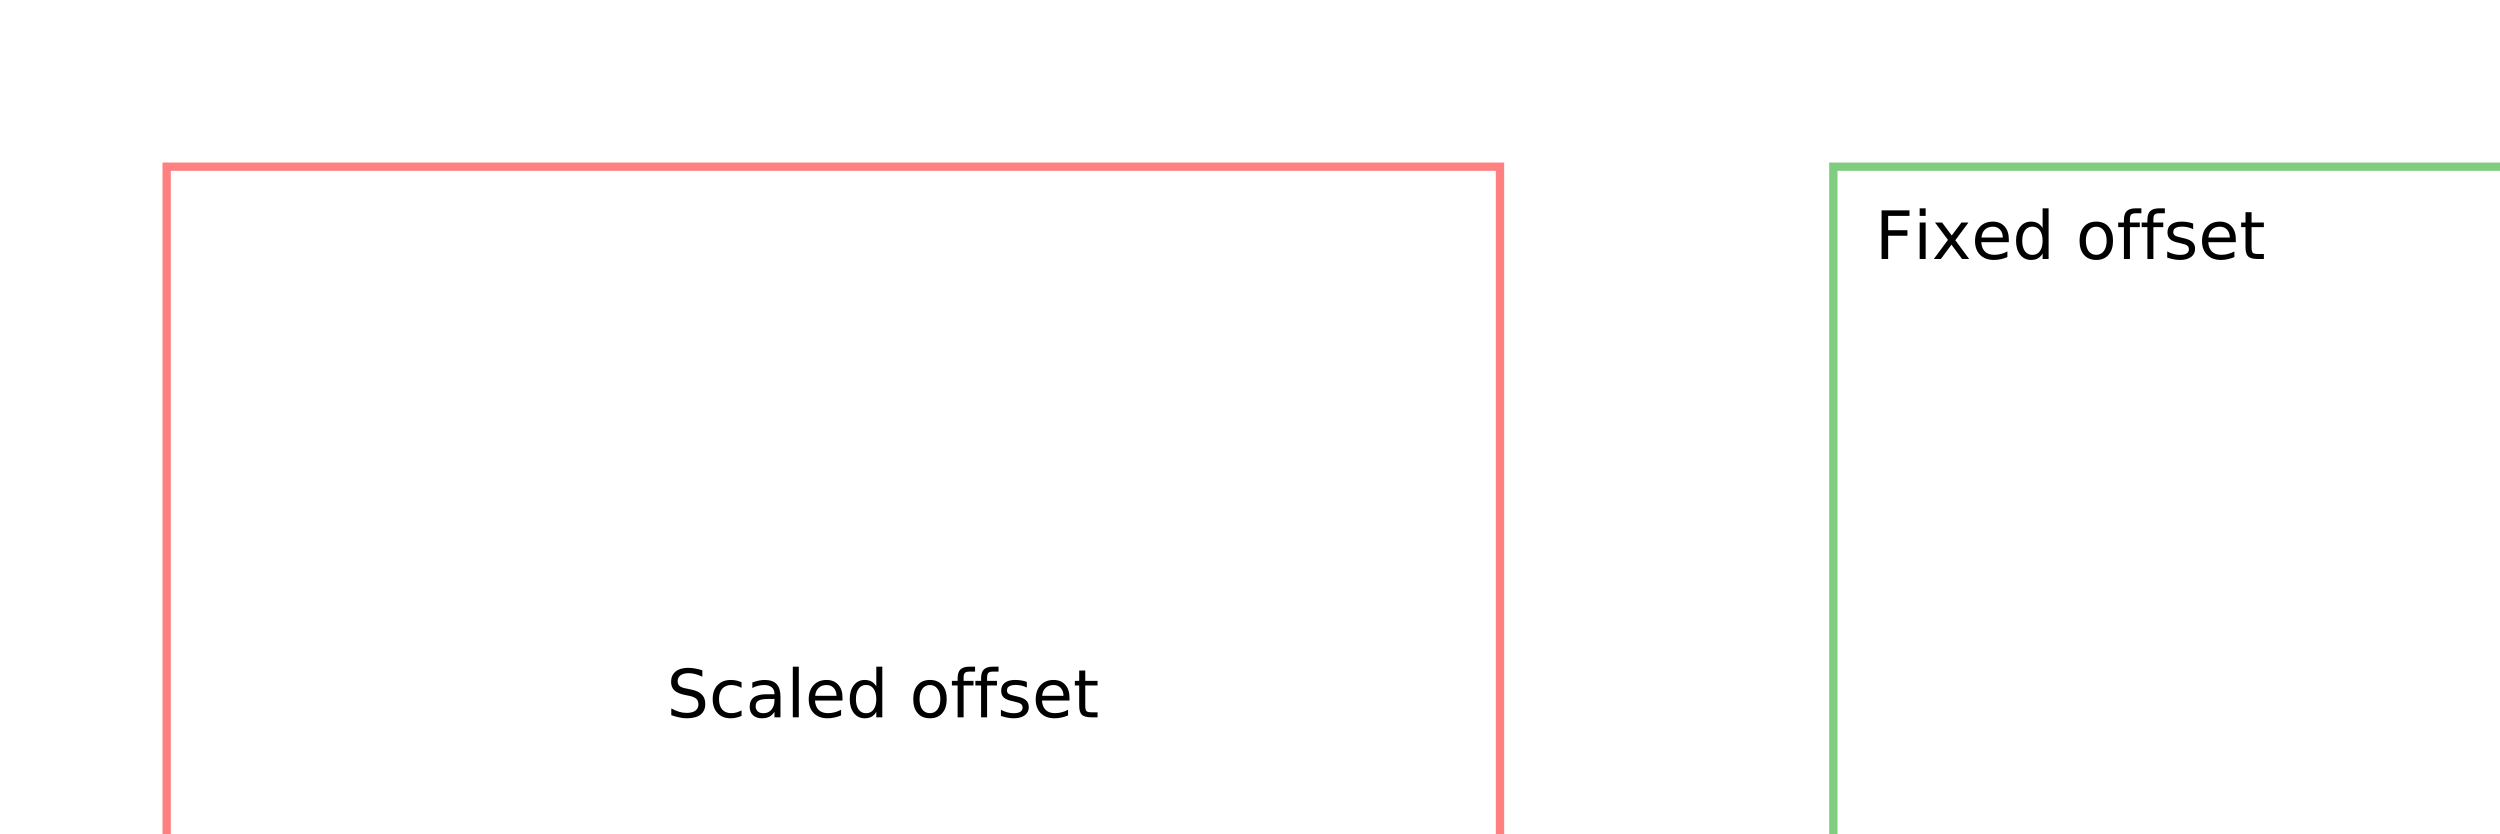
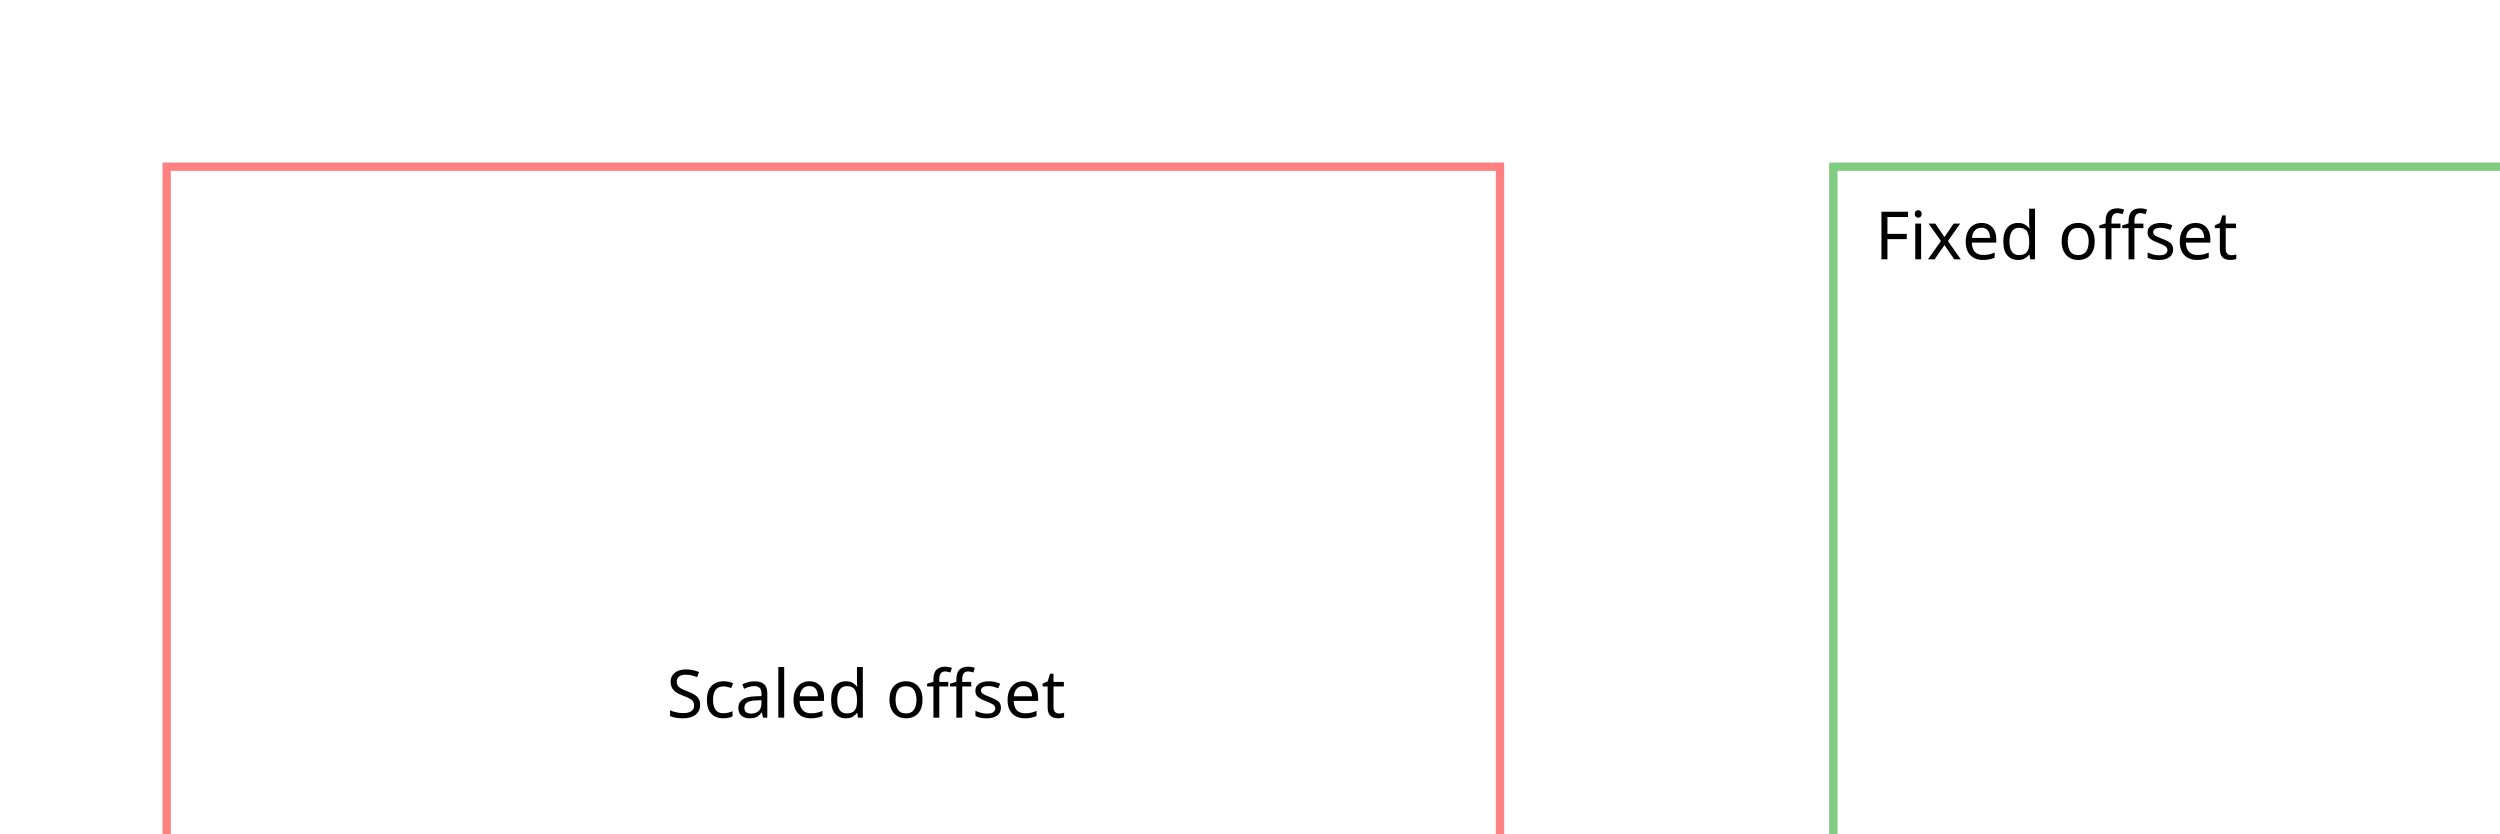
- <svg xmlns="http://www.w3.org/2000/svg" xmlns:xlink="http://www.w3.org/1999/xlink" width="600pt" height="200pt" viewBox="0 0 600 200" version="1.1">
+ <svg xmlns="http://www.w3.org/2000/svg" xmlns:xlink="http://www.w3.org/1999/xlink" width="600" height="200" viewBox="0 0 600 200">
  <defs>
    <g>
-       <symbol overflow="visible" id="glyph0-0">
-         <path style="stroke:none;" d="M 0.797 2.828 L 0.797 -11.281 L 8.797 -11.281 L 8.797 2.828 Z M 1.703 1.938 L 7.906 1.938 L 7.906 -10.391 L 1.703 -10.391 Z M 1.703 1.938 " />
-       </symbol>
-       <symbol overflow="visible" id="glyph0-1">
-         <path style="stroke:none;" d="M 8.562 -11.281 L 8.562 -9.75 C 7.969 -10.031 7.406 -10.238 6.875 -10.375 C 6.344 -10.52 5.828 -10.594 5.328 -10.594 C 4.473 -10.594 3.812 -10.426 3.344 -10.094 C 2.875 -9.758 2.641 -9.285 2.641 -8.672 C 2.641 -8.16 2.797 -7.77 3.109 -7.5 C 3.422 -7.238 4.008 -7.031 4.875 -6.875 L 5.828 -6.672 C 7.004 -6.453 7.867 -6.055 8.422 -5.484 C 8.984 -4.922 9.266 -4.164 9.266 -3.219 C 9.266 -2.094 8.883 -1.234 8.125 -0.641 C 7.375 -0.055 6.266 0.234 4.797 0.234 C 4.242 0.234 3.656 0.164 3.031 0.031 C 2.414 -0.094 1.773 -0.273 1.109 -0.516 L 1.109 -2.141 C 1.742 -1.785 2.367 -1.516 2.984 -1.328 C 3.598 -1.148 4.203 -1.062 4.797 -1.062 C 5.703 -1.062 6.398 -1.238 6.891 -1.594 C 7.379 -1.945 7.625 -2.453 7.625 -3.109 C 7.625 -3.68 7.445 -4.129 7.094 -4.453 C 6.738 -4.773 6.16 -5.016 5.359 -5.172 L 4.406 -5.359 C 3.227 -5.598 2.375 -5.969 1.844 -6.469 C 1.32 -6.969 1.062 -7.66 1.062 -8.547 C 1.062 -9.578 1.422 -10.391 2.141 -10.984 C 2.867 -11.578 3.875 -11.875 5.156 -11.875 C 5.695 -11.875 6.25 -11.82 6.812 -11.719 C 7.383 -11.625 7.969 -11.477 8.562 -11.281 Z M 8.562 -11.281 " />
-       </symbol>
-       <symbol overflow="visible" id="glyph0-2">
-         <path style="stroke:none;" d="M 7.812 -8.422 L 7.812 -7.078 C 7.406 -7.297 6.992 -7.461 6.578 -7.578 C 6.172 -7.691 5.758 -7.75 5.344 -7.75 C 4.414 -7.75 3.691 -7.453 3.172 -6.859 C 2.66 -6.266 2.406 -5.438 2.406 -4.375 C 2.406 -3.301 2.66 -2.469 3.172 -1.875 C 3.691 -1.289 4.414 -1 5.344 -1 C 5.758 -1 6.172 -1.051 6.578 -1.156 C 6.992 -1.27 7.406 -1.441 7.812 -1.672 L 7.812 -0.344 C 7.406 -0.156 6.988 -0.016 6.562 0.078 C 6.133 0.18 5.676 0.234 5.188 0.234 C 3.875 0.234 2.828 -0.18 2.047 -1.016 C 1.273 -1.848 0.891 -2.969 0.891 -4.375 C 0.891 -5.801 1.281 -6.922 2.062 -7.734 C 2.844 -8.555 3.914 -8.969 5.281 -8.969 C 5.727 -8.969 6.16 -8.922 6.578 -8.828 C 7.004 -8.734 7.414 -8.598 7.812 -8.422 Z M 7.812 -8.422 " />
-       </symbol>
-       <symbol overflow="visible" id="glyph0-3">
-         <path style="stroke:none;" d="M 5.484 -4.406 C 4.328 -4.406 3.523 -4.27 3.078 -4 C 2.629 -3.738 2.406 -3.285 2.406 -2.641 C 2.406 -2.129 2.57 -1.723 2.906 -1.422 C 3.238 -1.129 3.695 -0.984 4.281 -0.984 C 5.07 -0.984 5.707 -1.266 6.188 -1.828 C 6.676 -2.391 6.922 -3.141 6.922 -4.078 L 6.922 -4.406 Z M 8.359 -5 L 8.359 0 L 6.922 0 L 6.922 -1.328 C 6.586 -0.797 6.176 -0.398 5.688 -0.141 C 5.195 0.109 4.598 0.234 3.891 0.234 C 2.992 0.234 2.281 -0.016 1.75 -0.516 C 1.227 -1.023 0.969 -1.703 0.969 -2.547 C 0.969 -3.535 1.297 -4.281 1.953 -4.781 C 2.609 -5.281 3.594 -5.531 4.906 -5.531 L 6.922 -5.531 L 6.922 -5.672 C 6.922 -6.328 6.703 -6.836 6.266 -7.203 C 5.828 -7.566 5.219 -7.75 4.438 -7.75 C 3.938 -7.75 3.445 -7.688 2.969 -7.562 C 2.5 -7.445 2.047 -7.27 1.609 -7.031 L 1.609 -8.359 C 2.129 -8.555 2.633 -8.707 3.125 -8.812 C 3.625 -8.914 4.109 -8.969 4.578 -8.969 C 5.848 -8.969 6.797 -8.641 7.422 -7.984 C 8.047 -7.328 8.359 -6.332 8.359 -5 Z M 8.359 -5 " />
-       </symbol>
-       <symbol overflow="visible" id="glyph0-4">
-         <path style="stroke:none;" d="M 1.516 -12.156 L 2.953 -12.156 L 2.953 0 L 1.516 0 Z M 1.516 -12.156 " />
-       </symbol>
-       <symbol overflow="visible" id="glyph0-5">
-         <path style="stroke:none;" d="M 9 -4.734 L 9 -4.031 L 2.391 -4.031 C 2.453 -3.039 2.75 -2.285 3.281 -1.766 C 3.812 -1.254 4.555 -1 5.516 -1 C 6.066 -1 6.598 -1.066 7.109 -1.203 C 7.629 -1.336 8.145 -1.539 8.656 -1.812 L 8.656 -0.453 C 8.145 -0.234 7.617 -0.066 7.078 0.047 C 6.535 0.172 5.984 0.234 5.422 0.234 C 4.023 0.234 2.922 -0.172 2.109 -0.984 C 1.297 -1.805 0.891 -2.91 0.891 -4.297 C 0.891 -5.723 1.273 -6.859 2.047 -7.703 C 2.816 -8.547 3.859 -8.969 5.172 -8.969 C 6.348 -8.969 7.281 -8.586 7.969 -7.828 C 8.656 -7.066 9 -6.035 9 -4.734 Z M 7.562 -5.156 C 7.551 -5.945 7.328 -6.578 6.891 -7.047 C 6.461 -7.516 5.895 -7.75 5.188 -7.75 C 4.383 -7.75 3.742 -7.52 3.266 -7.062 C 2.785 -6.613 2.508 -5.977 2.438 -5.156 Z M 7.562 -5.156 " />
-       </symbol>
-       <symbol overflow="visible" id="glyph0-6">
-         <path style="stroke:none;" d="M 7.266 -7.422 L 7.266 -12.156 L 8.703 -12.156 L 8.703 0 L 7.266 0 L 7.266 -1.312 C 6.961 -0.789 6.582 -0.398 6.125 -0.141 C 5.664 0.109 5.113 0.234 4.469 0.234 C 3.406 0.234 2.539 -0.188 1.875 -1.031 C 1.219 -1.883 0.891 -3 0.891 -4.375 C 0.891 -5.75 1.219 -6.859 1.875 -7.703 C 2.539 -8.547 3.406 -8.969 4.469 -8.969 C 5.113 -8.969 5.664 -8.836 6.125 -8.578 C 6.582 -8.328 6.961 -7.941 7.266 -7.422 Z M 2.375 -4.375 C 2.375 -3.312 2.586 -2.477 3.016 -1.875 C 3.453 -1.281 4.051 -0.984 4.812 -0.984 C 5.57 -0.984 6.172 -1.281 6.609 -1.875 C 7.047 -2.477 7.266 -3.312 7.266 -4.375 C 7.266 -5.426 7.047 -6.254 6.609 -6.859 C 6.172 -7.461 5.57 -7.766 4.812 -7.766 C 4.051 -7.766 3.453 -7.461 3.016 -6.859 C 2.586 -6.254 2.375 -5.426 2.375 -4.375 Z M 2.375 -4.375 " />
-       </symbol>
-       <symbol overflow="visible" id="glyph0-7">
-         <path style="stroke:none;" d="" />
-       </symbol>
-       <symbol overflow="visible" id="glyph0-8">
-         <path style="stroke:none;" d="M 4.906 -7.75 C 4.133 -7.75 3.523 -7.445 3.078 -6.844 C 2.629 -6.238 2.406 -5.414 2.406 -4.375 C 2.406 -3.32 2.625 -2.492 3.062 -1.891 C 3.508 -1.297 4.125 -1 4.906 -1 C 5.664 -1 6.27 -1.301 6.719 -1.906 C 7.164 -2.508 7.391 -3.332 7.391 -4.375 C 7.391 -5.406 7.164 -6.223 6.719 -6.828 C 6.27 -7.441 5.664 -7.75 4.906 -7.75 Z M 4.906 -8.969 C 6.156 -8.969 7.133 -8.562 7.844 -7.75 C 8.562 -6.938 8.922 -5.812 8.922 -4.375 C 8.922 -2.938 8.562 -1.805 7.844 -0.984 C 7.133 -0.172 6.156 0.234 4.906 0.234 C 3.645 0.234 2.66 -0.172 1.953 -0.984 C 1.242 -1.805 0.891 -2.938 0.891 -4.375 C 0.891 -5.812 1.242 -6.938 1.953 -7.75 C 2.66 -8.562 3.645 -8.969 4.906 -8.969 Z M 4.906 -8.969 " />
-       </symbol>
-       <symbol overflow="visible" id="glyph0-9">
-         <path style="stroke:none;" d="M 5.938 -12.156 L 5.938 -10.969 L 4.562 -10.969 C 4.051 -10.969 3.691 -10.863 3.484 -10.656 C 3.285 -10.445 3.188 -10.07 3.188 -9.531 L 3.188 -8.75 L 5.562 -8.75 L 5.562 -7.641 L 3.188 -7.641 L 3.188 0 L 1.75 0 L 1.75 -7.641 L 0.375 -7.641 L 0.375 -8.75 L 1.75 -8.75 L 1.75 -9.359 C 1.75 -10.336 1.973 -11.047 2.422 -11.484 C 2.879 -11.93 3.598 -12.156 4.578 -12.156 Z M 5.938 -12.156 " />
-       </symbol>
-       <symbol overflow="visible" id="glyph0-10">
-         <path style="stroke:none;" d="M 7.094 -8.5 L 7.094 -7.141 C 6.688 -7.348 6.266 -7.504 5.828 -7.609 C 5.391 -7.711 4.938 -7.766 4.469 -7.766 C 3.75 -7.766 3.211 -7.656 2.859 -7.438 C 2.504 -7.219 2.328 -6.891 2.328 -6.453 C 2.328 -6.117 2.453 -5.852 2.703 -5.656 C 2.961 -5.469 3.477 -5.289 4.25 -5.125 L 4.734 -5.016 C 5.754 -4.797 6.477 -4.484 6.906 -4.078 C 7.344 -3.68 7.562 -3.129 7.562 -2.422 C 7.562 -1.609 7.238 -0.961 6.594 -0.484 C 5.945 -0.004 5.062 0.234 3.938 0.234 C 3.469 0.234 2.977 0.188 2.469 0.094 C 1.969 0 1.438 -0.141 0.875 -0.328 L 0.875 -1.812 C 1.406 -1.531 1.926 -1.32 2.438 -1.188 C 2.957 -1.051 3.469 -0.984 3.969 -0.984 C 4.645 -0.984 5.164 -1.098 5.531 -1.328 C 5.895 -1.555 6.078 -1.883 6.078 -2.312 C 6.078 -2.695 5.945 -2.992 5.688 -3.203 C 5.426 -3.41 4.848 -3.613 3.953 -3.812 L 3.453 -3.922 C 2.566 -4.109 1.926 -4.395 1.531 -4.781 C 1.133 -5.176 0.938 -5.711 0.938 -6.391 C 0.938 -7.211 1.227 -7.848 1.812 -8.297 C 2.395 -8.742 3.223 -8.969 4.297 -8.969 C 4.828 -8.969 5.328 -8.926 5.797 -8.844 C 6.266 -8.77 6.695 -8.656 7.094 -8.5 Z M 7.094 -8.5 " />
-       </symbol>
-       <symbol overflow="visible" id="glyph0-11">
-         <path style="stroke:none;" d="M 2.938 -11.234 L 2.938 -8.75 L 5.891 -8.75 L 5.891 -7.641 L 2.938 -7.641 L 2.938 -2.891 C 2.938 -2.172 3.031 -1.707 3.219 -1.5 C 3.414 -1.301 3.816 -1.203 4.422 -1.203 L 5.891 -1.203 L 5.891 0 L 4.422 0 C 3.305 0 2.535 -0.207 2.109 -0.625 C 1.691 -1.039 1.484 -1.797 1.484 -2.891 L 1.484 -7.641 L 0.438 -7.641 L 0.438 -8.75 L 1.484 -8.75 L 1.484 -11.234 Z M 2.938 -11.234 " />
-       </symbol>
-       <symbol overflow="visible" id="glyph0-12">
-         <path style="stroke:none;" d="M 1.578 -11.672 L 8.281 -11.672 L 8.281 -10.344 L 3.156 -10.344 L 3.156 -6.906 L 7.781 -6.906 L 7.781 -5.578 L 3.156 -5.578 L 3.156 0 L 1.578 0 Z M 1.578 -11.672 " />
-       </symbol>
-       <symbol overflow="visible" id="glyph0-13">
-         <path style="stroke:none;" d="M 1.516 -8.75 L 2.953 -8.75 L 2.953 0 L 1.516 0 Z M 1.516 -12.156 L 2.953 -12.156 L 2.953 -10.344 L 1.516 -10.344 Z M 1.516 -12.156 " />
-       </symbol>
-       <symbol overflow="visible" id="glyph0-14">
-         <path style="stroke:none;" d="M 8.781 -8.75 L 5.625 -4.5 L 8.953 0 L 7.25 0 L 4.703 -3.438 L 2.156 0 L 0.469 0 L 3.859 -4.578 L 0.75 -8.75 L 2.453 -8.75 L 4.766 -5.641 L 7.094 -8.75 Z M 8.781 -8.75 " />
-       </symbol>
+       <g id="glyph-0-0">
+         <path d="M 8.031 -3.062 C 8.031 -2.039 7.66 -1.25 6.922 -0.688 C 6.191 -0.125 5.203 0.156 3.953 0.156 C 3.305 0.156 2.711 0.109 2.172 0.016 C 1.629 -0.078 1.176 -0.211 0.812 -0.391 L 0.812 -1.766 C 1.195 -1.586 1.676 -1.43 2.25 -1.297 C 2.82 -1.16 3.41 -1.094 4.016 -1.094 C 4.867 -1.094 5.508 -1.254 5.938 -1.578 C 6.375 -1.91 6.594 -2.359 6.594 -2.922 C 6.594 -3.297 6.508 -3.609 6.344 -3.859 C 6.188 -4.117 5.91 -4.359 5.516 -4.578 C 5.129 -4.797 4.594 -5.031 3.906 -5.281 C 2.938 -5.633 2.203 -6.066 1.703 -6.578 C 1.203 -7.086 0.953 -7.785 0.953 -8.672 C 0.953 -9.273 1.109 -9.789 1.422 -10.219 C 1.734 -10.656 2.16 -10.988 2.703 -11.219 C 3.254 -11.457 3.891 -11.578 4.609 -11.578 C 5.234 -11.578 5.805 -11.52 6.328 -11.406 C 6.859 -11.289 7.336 -11.133 7.766 -10.938 L 7.312 -9.719 C 6.914 -9.883 6.484 -10.023 6.016 -10.141 C 5.555 -10.254 5.078 -10.312 4.578 -10.312 C 3.859 -10.312 3.316 -10.16 2.953 -9.859 C 2.598 -9.555 2.422 -9.156 2.422 -8.656 C 2.422 -8.27 2.5 -7.945 2.656 -7.688 C 2.812 -7.438 3.07 -7.207 3.438 -7 C 3.801 -6.801 4.289 -6.586 4.906 -6.359 C 5.582 -6.109 6.148 -5.844 6.609 -5.562 C 7.078 -5.281 7.43 -4.941 7.672 -4.547 C 7.91 -4.148 8.031 -3.656 8.031 -3.062 Z M 8.031 -3.062 " />
+       </g>
+       <g id="glyph-0-1">
+         <path d="M 4.797 0.156 C 4.035 0.156 3.359 0.004 2.766 -0.297 C 2.18 -0.609 1.719 -1.086 1.375 -1.734 C 1.039 -2.391 0.875 -3.223 0.875 -4.234 C 0.875 -5.297 1.051 -6.156 1.406 -6.812 C 1.758 -7.477 2.238 -7.961 2.844 -8.266 C 3.445 -8.578 4.129 -8.734 4.891 -8.734 C 5.328 -8.734 5.75 -8.688 6.156 -8.594 C 6.562 -8.508 6.895 -8.398 7.156 -8.266 L 6.719 -7.109 C 6.469 -7.203 6.172 -7.289 5.828 -7.375 C 5.484 -7.457 5.16 -7.5 4.859 -7.5 C 3.18 -7.5 2.344 -6.414 2.344 -4.25 C 2.344 -3.219 2.547 -2.426 2.953 -1.875 C 3.359 -1.332 3.969 -1.062 4.781 -1.062 C 5.25 -1.062 5.66 -1.109 6.016 -1.203 C 6.379 -1.297 6.711 -1.41 7.016 -1.547 L 7.016 -0.297 C 6.723 -0.148 6.398 -0.039 6.047 0.031 C 5.703 0.113 5.285 0.156 4.797 0.156 Z M 4.797 0.156 " />
+       </g>
+       <g id="glyph-0-2">
+         <path d="M 4.609 -8.719 C 5.648 -8.719 6.422 -8.488 6.922 -8.031 C 7.43 -7.57 7.688 -6.844 7.688 -5.844 L 7.688 0 L 6.656 0 L 6.391 -1.219 L 6.312 -1.219 C 5.945 -0.75 5.555 -0.398 5.141 -0.172 C 4.734 0.047 4.164 0.156 3.438 0.156 C 2.656 0.156 2.008 -0.047 1.5 -0.453 C 0.988 -0.867 0.734 -1.516 0.734 -2.391 C 0.734 -3.234 1.066 -3.891 1.734 -4.359 C 2.41 -4.828 3.445 -5.082 4.844 -5.125 L 6.297 -5.172 L 6.297 -5.688 C 6.297 -6.395 6.141 -6.883 5.828 -7.156 C 5.523 -7.438 5.094 -7.578 4.531 -7.578 C 4.082 -7.578 3.656 -7.508 3.25 -7.375 C 2.844 -7.25 2.461 -7.098 2.109 -6.922 L 1.688 -7.984 C 2.051 -8.18 2.488 -8.352 3 -8.5 C 3.52 -8.645 4.055 -8.719 4.609 -8.719 Z M 5.031 -4.141 C 3.957 -4.098 3.211 -3.926 2.797 -3.625 C 2.391 -3.332 2.188 -2.914 2.188 -2.375 C 2.188 -1.883 2.332 -1.523 2.625 -1.297 C 2.926 -1.078 3.305 -0.969 3.766 -0.969 C 4.484 -0.969 5.082 -1.164 5.562 -1.562 C 6.039 -1.969 6.281 -2.586 6.281 -3.422 L 6.281 -4.188 Z M 5.031 -4.141 " />
+       </g>
+       <g id="glyph-0-3">
+         <path d="M 2.766 0 L 1.359 0 L 1.359 -12.156 L 2.766 -12.156 Z M 2.766 0 " />
+       </g>
+       <g id="glyph-0-4">
+         <path d="M 4.672 -8.734 C 5.41 -8.734 6.039 -8.57 6.562 -8.25 C 7.094 -7.938 7.5 -7.488 7.781 -6.906 C 8.062 -6.32 8.203 -5.641 8.203 -4.859 L 8.203 -4.016 L 2.344 -4.016 C 2.363 -3.047 2.609 -2.305 3.078 -1.797 C 3.555 -1.297 4.223 -1.047 5.078 -1.047 C 5.617 -1.047 6.098 -1.094 6.516 -1.188 C 6.941 -1.289 7.379 -1.438 7.828 -1.625 L 7.828 -0.406 C 7.391 -0.207 6.957 -0.066 6.531 0.016 C 6.102 0.109 5.598 0.156 5.016 0.156 C 4.203 0.156 3.484 -0.004 2.859 -0.328 C 2.234 -0.66 1.742 -1.156 1.391 -1.812 C 1.047 -2.469 0.875 -3.27 0.875 -4.219 C 0.875 -5.156 1.031 -5.957 1.344 -6.625 C 1.664 -7.301 2.109 -7.82 2.672 -8.188 C 3.242 -8.551 3.91 -8.734 4.672 -8.734 Z M 4.656 -7.578 C 3.977 -7.578 3.445 -7.359 3.062 -6.922 C 2.676 -6.492 2.445 -5.898 2.375 -5.141 L 6.734 -5.141 C 6.723 -5.859 6.551 -6.441 6.219 -6.891 C 5.895 -7.348 5.375 -7.578 4.656 -7.578 Z M 4.656 -7.578 " />
+       </g>
+       <g id="glyph-0-5">
+         <path d="M 4.406 0.156 C 3.332 0.156 2.473 -0.211 1.828 -0.953 C 1.191 -1.691 0.875 -2.797 0.875 -4.266 C 0.875 -5.742 1.195 -6.859 1.844 -7.609 C 2.488 -8.359 3.348 -8.734 4.422 -8.734 C 5.078 -8.734 5.613 -8.609 6.031 -8.359 C 6.457 -8.117 6.805 -7.82 7.078 -7.469 L 7.172 -7.469 C 7.16 -7.613 7.141 -7.82 7.109 -8.094 C 7.086 -8.363 7.078 -8.578 7.078 -8.734 L 7.078 -12.156 L 8.484 -12.156 L 8.484 0 L 7.344 0 L 7.141 -1.156 L 7.078 -1.156 C 6.816 -0.789 6.473 -0.477 6.047 -0.219 C 5.617 0.031 5.07 0.156 4.406 0.156 Z M 4.625 -1.016 C 5.531 -1.016 6.164 -1.258 6.531 -1.75 C 6.906 -2.25 7.094 -3 7.094 -4 L 7.094 -4.25 C 7.094 -5.32 6.914 -6.141 6.562 -6.703 C 6.207 -7.273 5.555 -7.562 4.609 -7.562 C 3.848 -7.562 3.281 -7.258 2.906 -6.656 C 2.531 -6.062 2.344 -5.254 2.344 -4.234 C 2.344 -3.211 2.531 -2.422 2.906 -1.859 C 3.281 -1.297 3.852 -1.016 4.625 -1.016 Z M 4.625 -1.016 " />
+       </g>
+       <g id="glyph-0-6">
+ </g>
+       <g id="glyph-0-7">
+         <path d="M 8.812 -4.297 C 8.812 -2.879 8.453 -1.781 7.734 -1 C 7.016 -0.227 6.039 0.156 4.812 0.156 C 4.062 0.156 3.391 -0.016 2.797 -0.359 C 2.203 -0.703 1.734 -1.207 1.391 -1.875 C 1.047 -2.539 0.875 -3.348 0.875 -4.297 C 0.875 -5.723 1.234 -6.816 1.953 -7.578 C 2.672 -8.348 3.641 -8.734 4.859 -8.734 C 5.641 -8.734 6.328 -8.562 6.922 -8.219 C 7.516 -7.875 7.977 -7.375 8.312 -6.719 C 8.645 -6.062 8.812 -5.254 8.812 -4.297 Z M 2.344 -4.297 C 2.344 -3.285 2.539 -2.484 2.938 -1.891 C 3.332 -1.305 3.969 -1.016 4.844 -1.016 C 5.707 -1.016 6.344 -1.305 6.75 -1.891 C 7.156 -2.484 7.359 -3.285 7.359 -4.297 C 7.359 -5.316 7.156 -6.113 6.75 -6.688 C 6.344 -7.258 5.703 -7.547 4.828 -7.547 C 3.953 -7.547 3.316 -7.258 2.922 -6.688 C 2.535 -6.113 2.344 -5.316 2.344 -4.297 Z M 2.344 -4.297 " />
+       </g>
+       <g id="glyph-0-8">
+         <path d="M 5.312 -7.484 L 3.156 -7.484 L 3.156 0 L 1.75 0 L 1.75 -7.484 L 0.234 -7.484 L 0.234 -8.141 L 1.75 -8.625 L 1.75 -9.125 C 1.75 -10.227 1.992 -11.02 2.484 -11.5 C 2.973 -11.988 3.656 -12.234 4.531 -12.234 C 4.875 -12.234 5.188 -12.203 5.469 -12.141 C 5.75 -12.086 5.988 -12.023 6.188 -11.953 L 5.828 -10.844 C 5.648 -10.895 5.445 -10.945 5.219 -11 C 5 -11.062 4.773 -11.094 4.547 -11.094 C 4.078 -11.094 3.727 -10.93 3.5 -10.609 C 3.27 -10.297 3.156 -9.805 3.156 -9.141 L 3.156 -8.578 L 5.312 -8.578 Z M 5.312 -7.484 " />
+       </g>
+       <g id="glyph-0-9">
+         <path d="M 6.938 -2.375 C 6.938 -1.539 6.629 -0.91 6.016 -0.484 C 5.398 -0.055 4.566 0.156 3.516 0.156 C 2.922 0.156 2.406 0.109 1.969 0.016 C 1.539 -0.078 1.16 -0.211 0.828 -0.391 L 0.828 -1.656 C 1.172 -1.488 1.582 -1.332 2.062 -1.188 C 2.551 -1.039 3.047 -0.969 3.547 -0.969 C 4.266 -0.969 4.781 -1.082 5.094 -1.312 C 5.414 -1.539 5.578 -1.848 5.578 -2.234 C 5.578 -2.453 5.52 -2.645 5.406 -2.812 C 5.289 -2.988 5.078 -3.16 4.766 -3.328 C 4.461 -3.492 4.031 -3.688 3.469 -3.906 C 2.914 -4.113 2.441 -4.32 2.047 -4.531 C 1.648 -4.75 1.344 -5.008 1.125 -5.312 C 0.914 -5.613 0.812 -6 0.812 -6.469 C 0.812 -7.188 1.109 -7.742 1.703 -8.141 C 2.297 -8.535 3.07 -8.734 4.031 -8.734 C 4.551 -8.734 5.035 -8.68 5.484 -8.578 C 5.941 -8.484 6.367 -8.344 6.766 -8.156 L 6.281 -7.047 C 5.926 -7.191 5.551 -7.316 5.156 -7.422 C 4.758 -7.523 4.352 -7.578 3.938 -7.578 C 3.363 -7.578 2.922 -7.484 2.609 -7.297 C 2.305 -7.117 2.156 -6.867 2.156 -6.547 C 2.156 -6.305 2.223 -6.102 2.359 -5.938 C 2.504 -5.781 2.738 -5.625 3.062 -5.469 C 3.383 -5.312 3.82 -5.125 4.375 -4.906 C 4.914 -4.707 5.379 -4.5 5.766 -4.281 C 6.148 -4.07 6.441 -3.816 6.641 -3.516 C 6.836 -3.211 6.938 -2.832 6.938 -2.375 Z M 6.938 -2.375 " />
+       </g>
+       <g id="glyph-0-10">
+         <path d="M 4.219 -0.984 C 4.438 -0.984 4.656 -1.004 4.875 -1.047 C 5.102 -1.086 5.285 -1.129 5.422 -1.172 L 5.422 -0.094 C 5.273 -0.02 5.062 0.035 4.781 0.078 C 4.508 0.129 4.242 0.156 3.984 0.156 C 3.535 0.156 3.117 0.082 2.734 -0.062 C 2.359 -0.219 2.051 -0.488 1.812 -0.875 C 1.582 -1.258 1.469 -1.801 1.469 -2.5 L 1.469 -7.484 L 0.25 -7.484 L 0.25 -8.156 L 1.484 -8.719 L 2.047 -10.547 L 2.875 -10.547 L 2.875 -8.578 L 5.359 -8.578 L 5.359 -7.484 L 2.875 -7.484 L 2.875 -2.531 C 2.875 -2.008 3 -1.617 3.25 -1.359 C 3.5 -1.109 3.82 -0.984 4.219 -0.984 Z M 4.219 -0.984 " />
+       </g>
+       <g id="glyph-0-11">
+         <path d="M 2.984 0 L 1.547 0 L 1.547 -11.422 L 7.938 -11.422 L 7.938 -10.156 L 2.984 -10.156 L 2.984 -6.109 L 7.625 -6.109 L 7.625 -4.844 L 2.984 -4.844 Z M 2.984 0 " />
+       </g>
+       <g id="glyph-0-12">
+         <path d="M 2.078 -11.797 C 2.297 -11.797 2.484 -11.723 2.641 -11.578 C 2.805 -11.43 2.891 -11.203 2.891 -10.891 C 2.891 -10.598 2.805 -10.375 2.641 -10.219 C 2.484 -10.07 2.297 -10 2.078 -10 C 1.848 -10 1.648 -10.07 1.484 -10.219 C 1.328 -10.375 1.25 -10.598 1.25 -10.891 C 1.25 -11.203 1.328 -11.43 1.484 -11.578 C 1.648 -11.723 1.848 -11.797 2.078 -11.797 Z M 2.766 -8.578 L 2.766 0 L 1.359 0 L 1.359 -8.578 Z M 2.766 -8.578 " />
+       </g>
+       <g id="glyph-0-13">
+         <path d="M 3.391 -4.391 L 0.438 -8.578 L 2.031 -8.578 L 4.234 -5.344 L 6.438 -8.578 L 8.016 -8.578 L 5.062 -4.391 L 8.172 0 L 6.578 0 L 4.234 -3.422 L 1.875 0 L 0.281 0 Z M 3.391 -4.391 " />
+       </g>
    </g>
  </defs>
-   <g id="surface23">
-     <rect x="0" y="0" width="600" height="200" style="fill:rgb(100%,100%,100%);fill-opacity:1;stroke:none;" />
-     <path style="fill-rule:nonzero;fill:rgb(100%,100%,100%);fill-opacity:1;stroke-width:2;stroke-linecap:round;stroke-linejoin:miter;stroke:rgb(100%,50%,50%);stroke-opacity:1;stroke-miterlimit:10;" d="M 40 40 L 360 40 L 360 360 L 40 360 Z M 40 40 " />
-     <g style="fill:rgb(0%,0%,0%);fill-opacity:1;">
-       <use xlink:href="#glyph0-1" x="160" y="172.156" />
-       <use xlink:href="#glyph0-2" x="170.156" y="172.156" />
-       <use xlink:href="#glyph0-3" x="178.953" y="172.156" />
-       <use xlink:href="#glyph0-4" x="188.758" y="172.156" />
-       <use xlink:href="#glyph0-5" x="193.203" y="172.156" />
-       <use xlink:href="#glyph0-6" x="203.047" y="172.156" />
-       <use xlink:href="#glyph0-7" x="213.203" y="172.156" />
-       <use xlink:href="#glyph0-8" x="218.289" y="172.156" />
-       <use xlink:href="#glyph0-9" x="228.078" y="172.156" />
-       <use xlink:href="#glyph0-9" x="233.711" y="172.156" />
-       <use xlink:href="#glyph0-10" x="239.344" y="172.156" />
-       <use xlink:href="#glyph0-5" x="247.68" y="172.156" />
-       <use xlink:href="#glyph0-11" x="257.523" y="172.156" />
-     </g>
-     <path style="fill-rule:nonzero;fill:rgb(100%,100%,100%);fill-opacity:1;stroke-width:2;stroke-linecap:round;stroke-linejoin:miter;stroke:rgb(50%,80%,50%);stroke-opacity:1;stroke-miterlimit:10;" d="M 440 40 L 760 40 L 760 360 L 440 360 Z M 440 40 " />
-     <g style="fill:rgb(0%,0%,0%);fill-opacity:1;">
-       <use xlink:href="#glyph0-12" x="450" y="62.156" />
-       <use xlink:href="#glyph0-13" x="459.203" y="62.156" />
-       <use xlink:href="#glyph0-14" x="463.648" y="62.156" />
-       <use xlink:href="#glyph0-5" x="473.117" y="62.156" />
-       <use xlink:href="#glyph0-6" x="482.961" y="62.156" />
-       <use xlink:href="#glyph0-7" x="493.117" y="62.156" />
-       <use xlink:href="#glyph0-8" x="498.203" y="62.156" />
-       <use xlink:href="#glyph0-9" x="507.992" y="62.156" />
-       <use xlink:href="#glyph0-9" x="513.625" y="62.156" />
-       <use xlink:href="#glyph0-10" x="519.258" y="62.156" />
-       <use xlink:href="#glyph0-5" x="527.594" y="62.156" />
-       <use xlink:href="#glyph0-11" x="537.438" y="62.156" />
-     </g>
+   <rect x="-60" y="-20" width="720" height="240" fill="rgb(100%, 100%, 100%)" fill-opacity="1" />
+   <path fill-rule="nonzero" fill="rgb(100%, 100%, 100%)" fill-opacity="1" stroke-width="2" stroke-linecap="round" stroke-linejoin="miter" stroke="rgb(100%, 50%, 50%)" stroke-opacity="1" stroke-miterlimit="10" d="M 40 40 L 360 40 L 360 360 L 40 360 Z M 40 40 " />
+   <g fill="rgb(0%, 0%, 0%)" fill-opacity="1">
+     <use xlink:href="#glyph-0-0" x="160" y="172.238" />
+     <use xlink:href="#glyph-0-1" x="168.784" y="172.238" />
+     <use xlink:href="#glyph-0-2" x="176.464" y="172.238" />
+     <use xlink:href="#glyph-0-3" x="185.44" y="172.238" />
+     <use xlink:href="#glyph-0-4" x="189.568" y="172.238" />
+     <use xlink:href="#glyph-0-5" x="198.592" y="172.238" />
+     <use xlink:href="#glyph-0-6" x="208.432" y="172.238" />
+     <use xlink:href="#glyph-0-7" x="212.592" y="172.238" />
+     <use xlink:href="#glyph-0-8" x="222.272" y="172.238" />
+     <use xlink:href="#glyph-0-8" x="227.776" y="172.238" />
+     <use xlink:href="#glyph-0-9" x="233.28" y="172.238" />
+     <use xlink:href="#glyph-0-4" x="240.944" y="172.238" />
+     <use xlink:href="#glyph-0-10" x="249.968" y="172.238" />
+   </g>
+   <path fill-rule="nonzero" fill="rgb(100%, 100%, 100%)" fill-opacity="1" stroke-width="2" stroke-linecap="round" stroke-linejoin="miter" stroke="rgb(50%, 80%, 50%)" stroke-opacity="1" stroke-miterlimit="10" d="M 440 40 L 760 40 L 760 360 L 440 360 Z M 440 40 " />
+   <g fill="rgb(0%, 0%, 0%)" fill-opacity="1">
+     <use xlink:href="#glyph-0-11" x="450" y="62.238" />
+     <use xlink:href="#glyph-0-12" x="458.304" y="62.238" />
+     <use xlink:href="#glyph-0-13" x="462.432" y="62.238" />
+     <use xlink:href="#glyph-0-4" x="470.896" y="62.238" />
+     <use xlink:href="#glyph-0-5" x="479.92" y="62.238" />
+     <use xlink:href="#glyph-0-6" x="489.76" y="62.238" />
+     <use xlink:href="#glyph-0-7" x="493.92" y="62.238" />
+     <use xlink:href="#glyph-0-8" x="503.6" y="62.238" />
+     <use xlink:href="#glyph-0-8" x="509.104" y="62.238" />
+     <use xlink:href="#glyph-0-9" x="514.608" y="62.238" />
+     <use xlink:href="#glyph-0-4" x="522.272" y="62.238" />
+     <use xlink:href="#glyph-0-10" x="531.296" y="62.238" />
  </g>
</svg>
